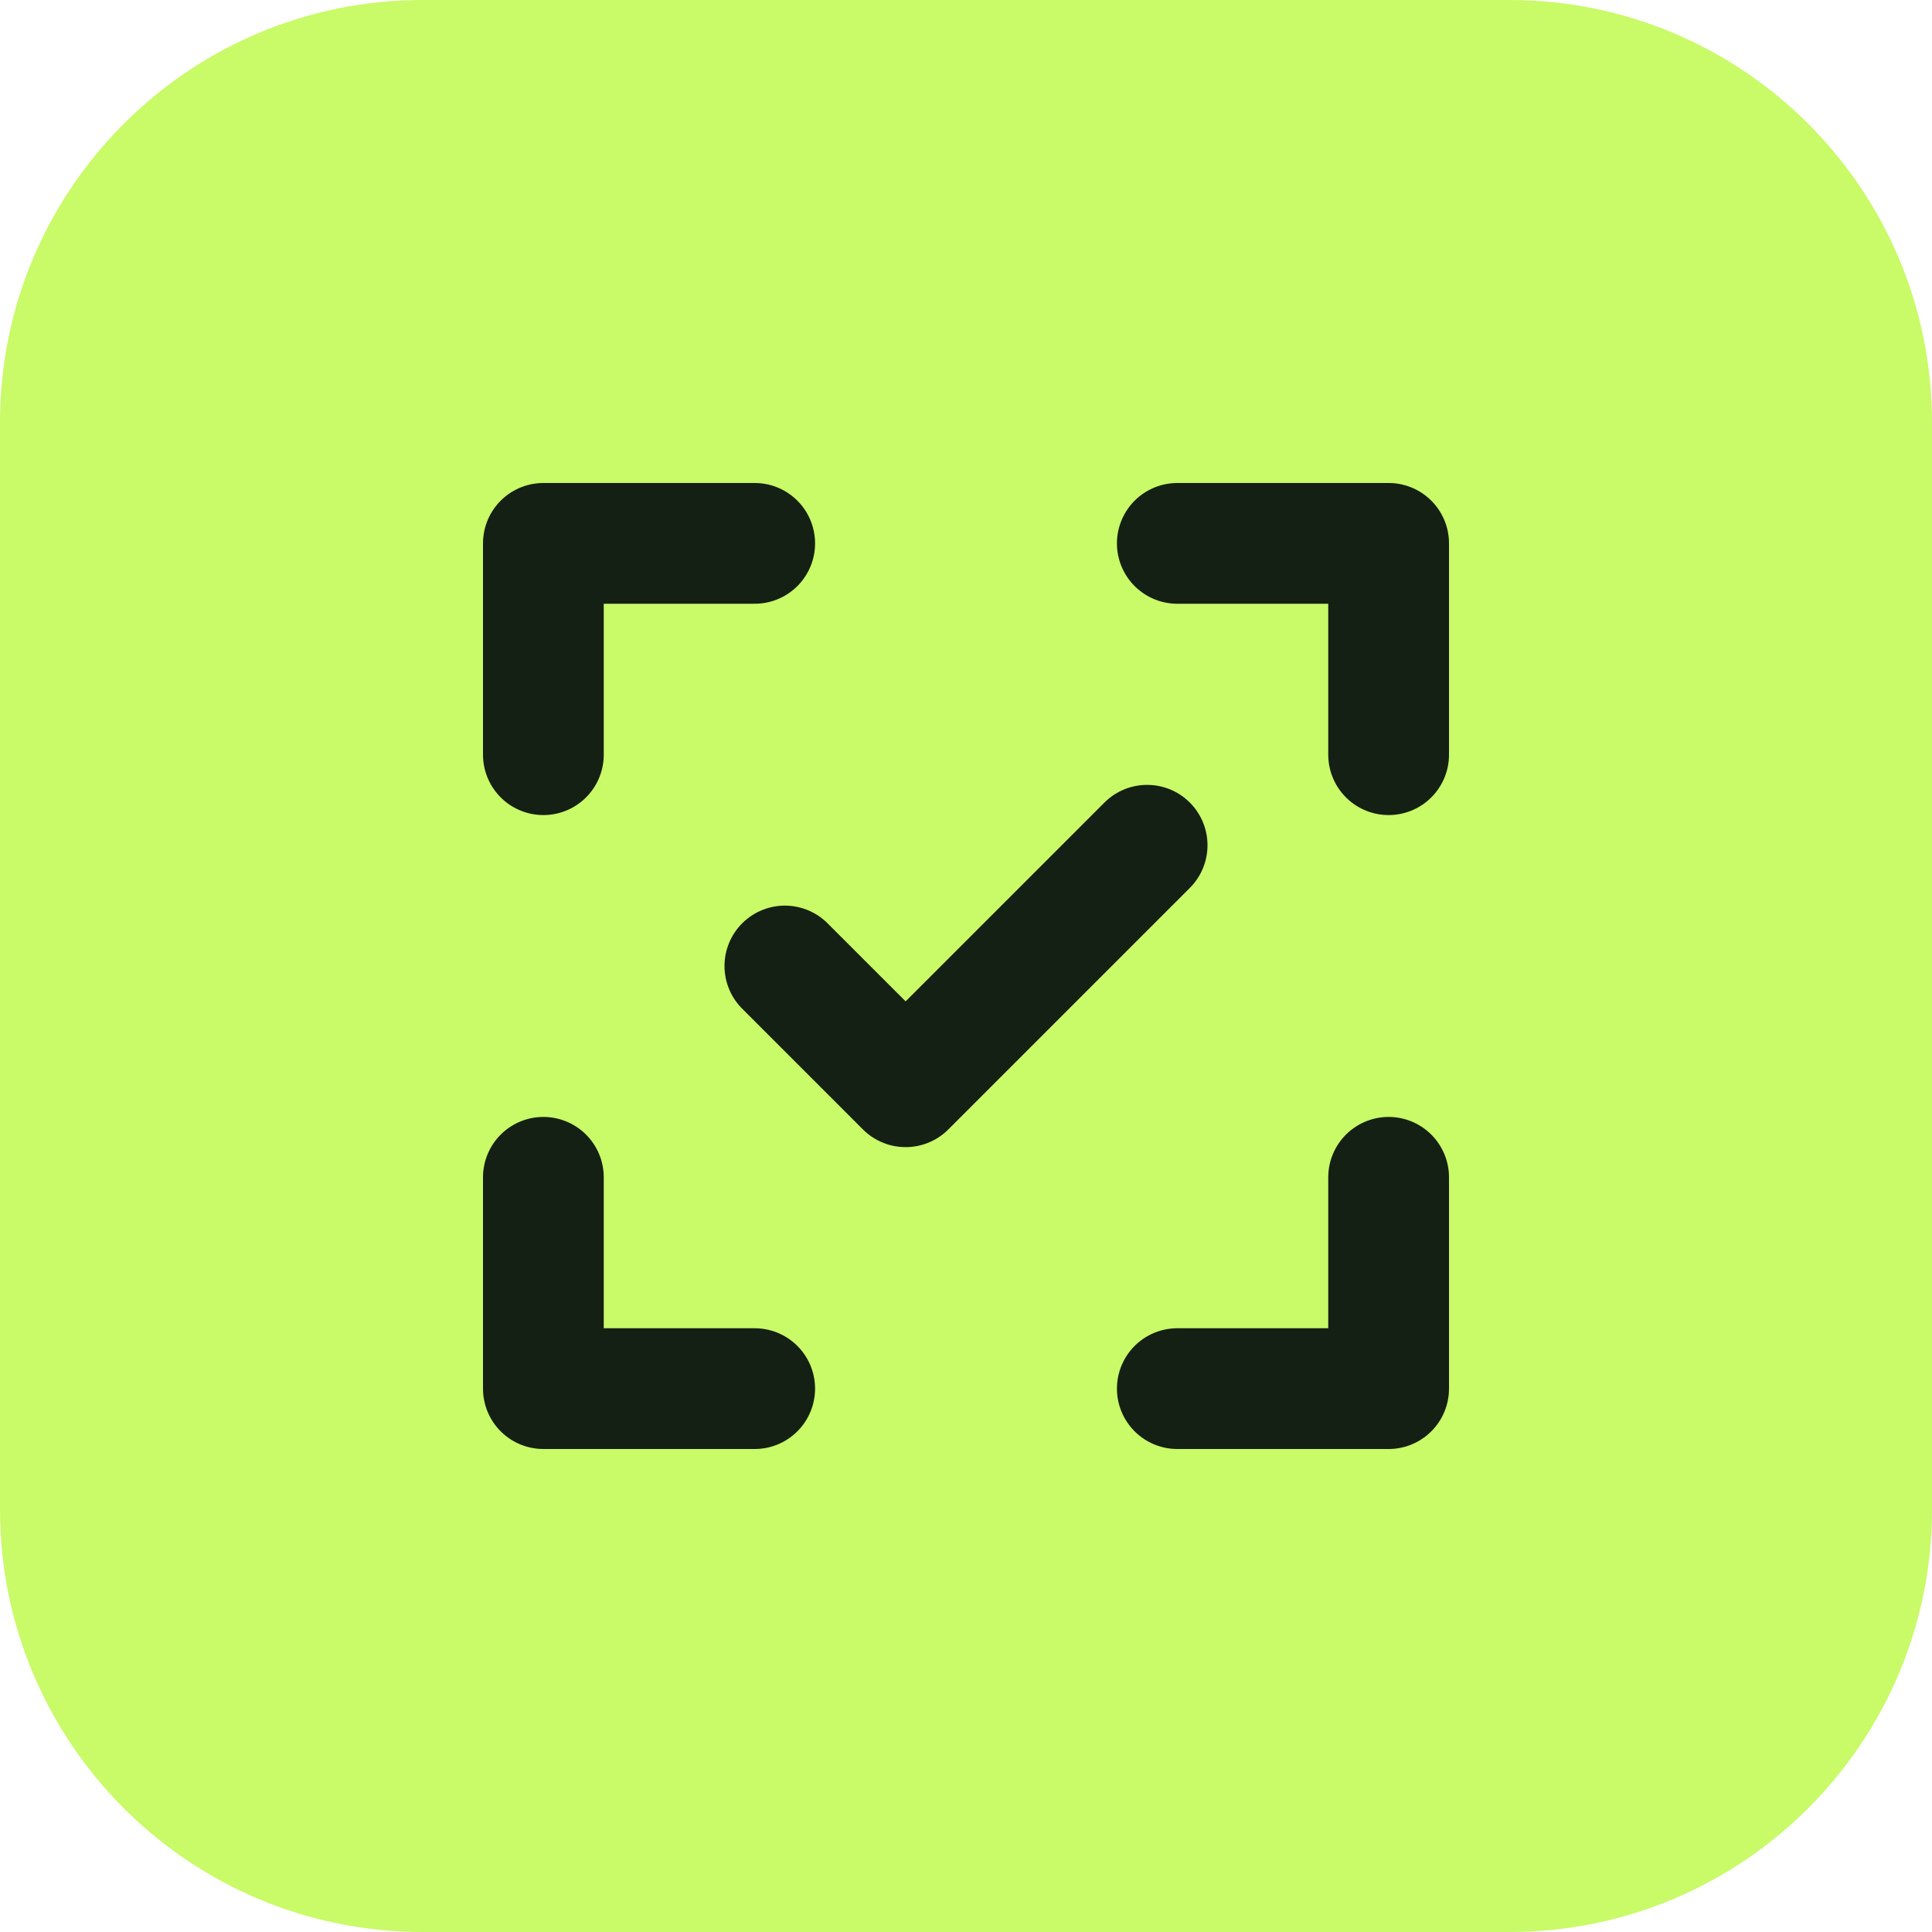
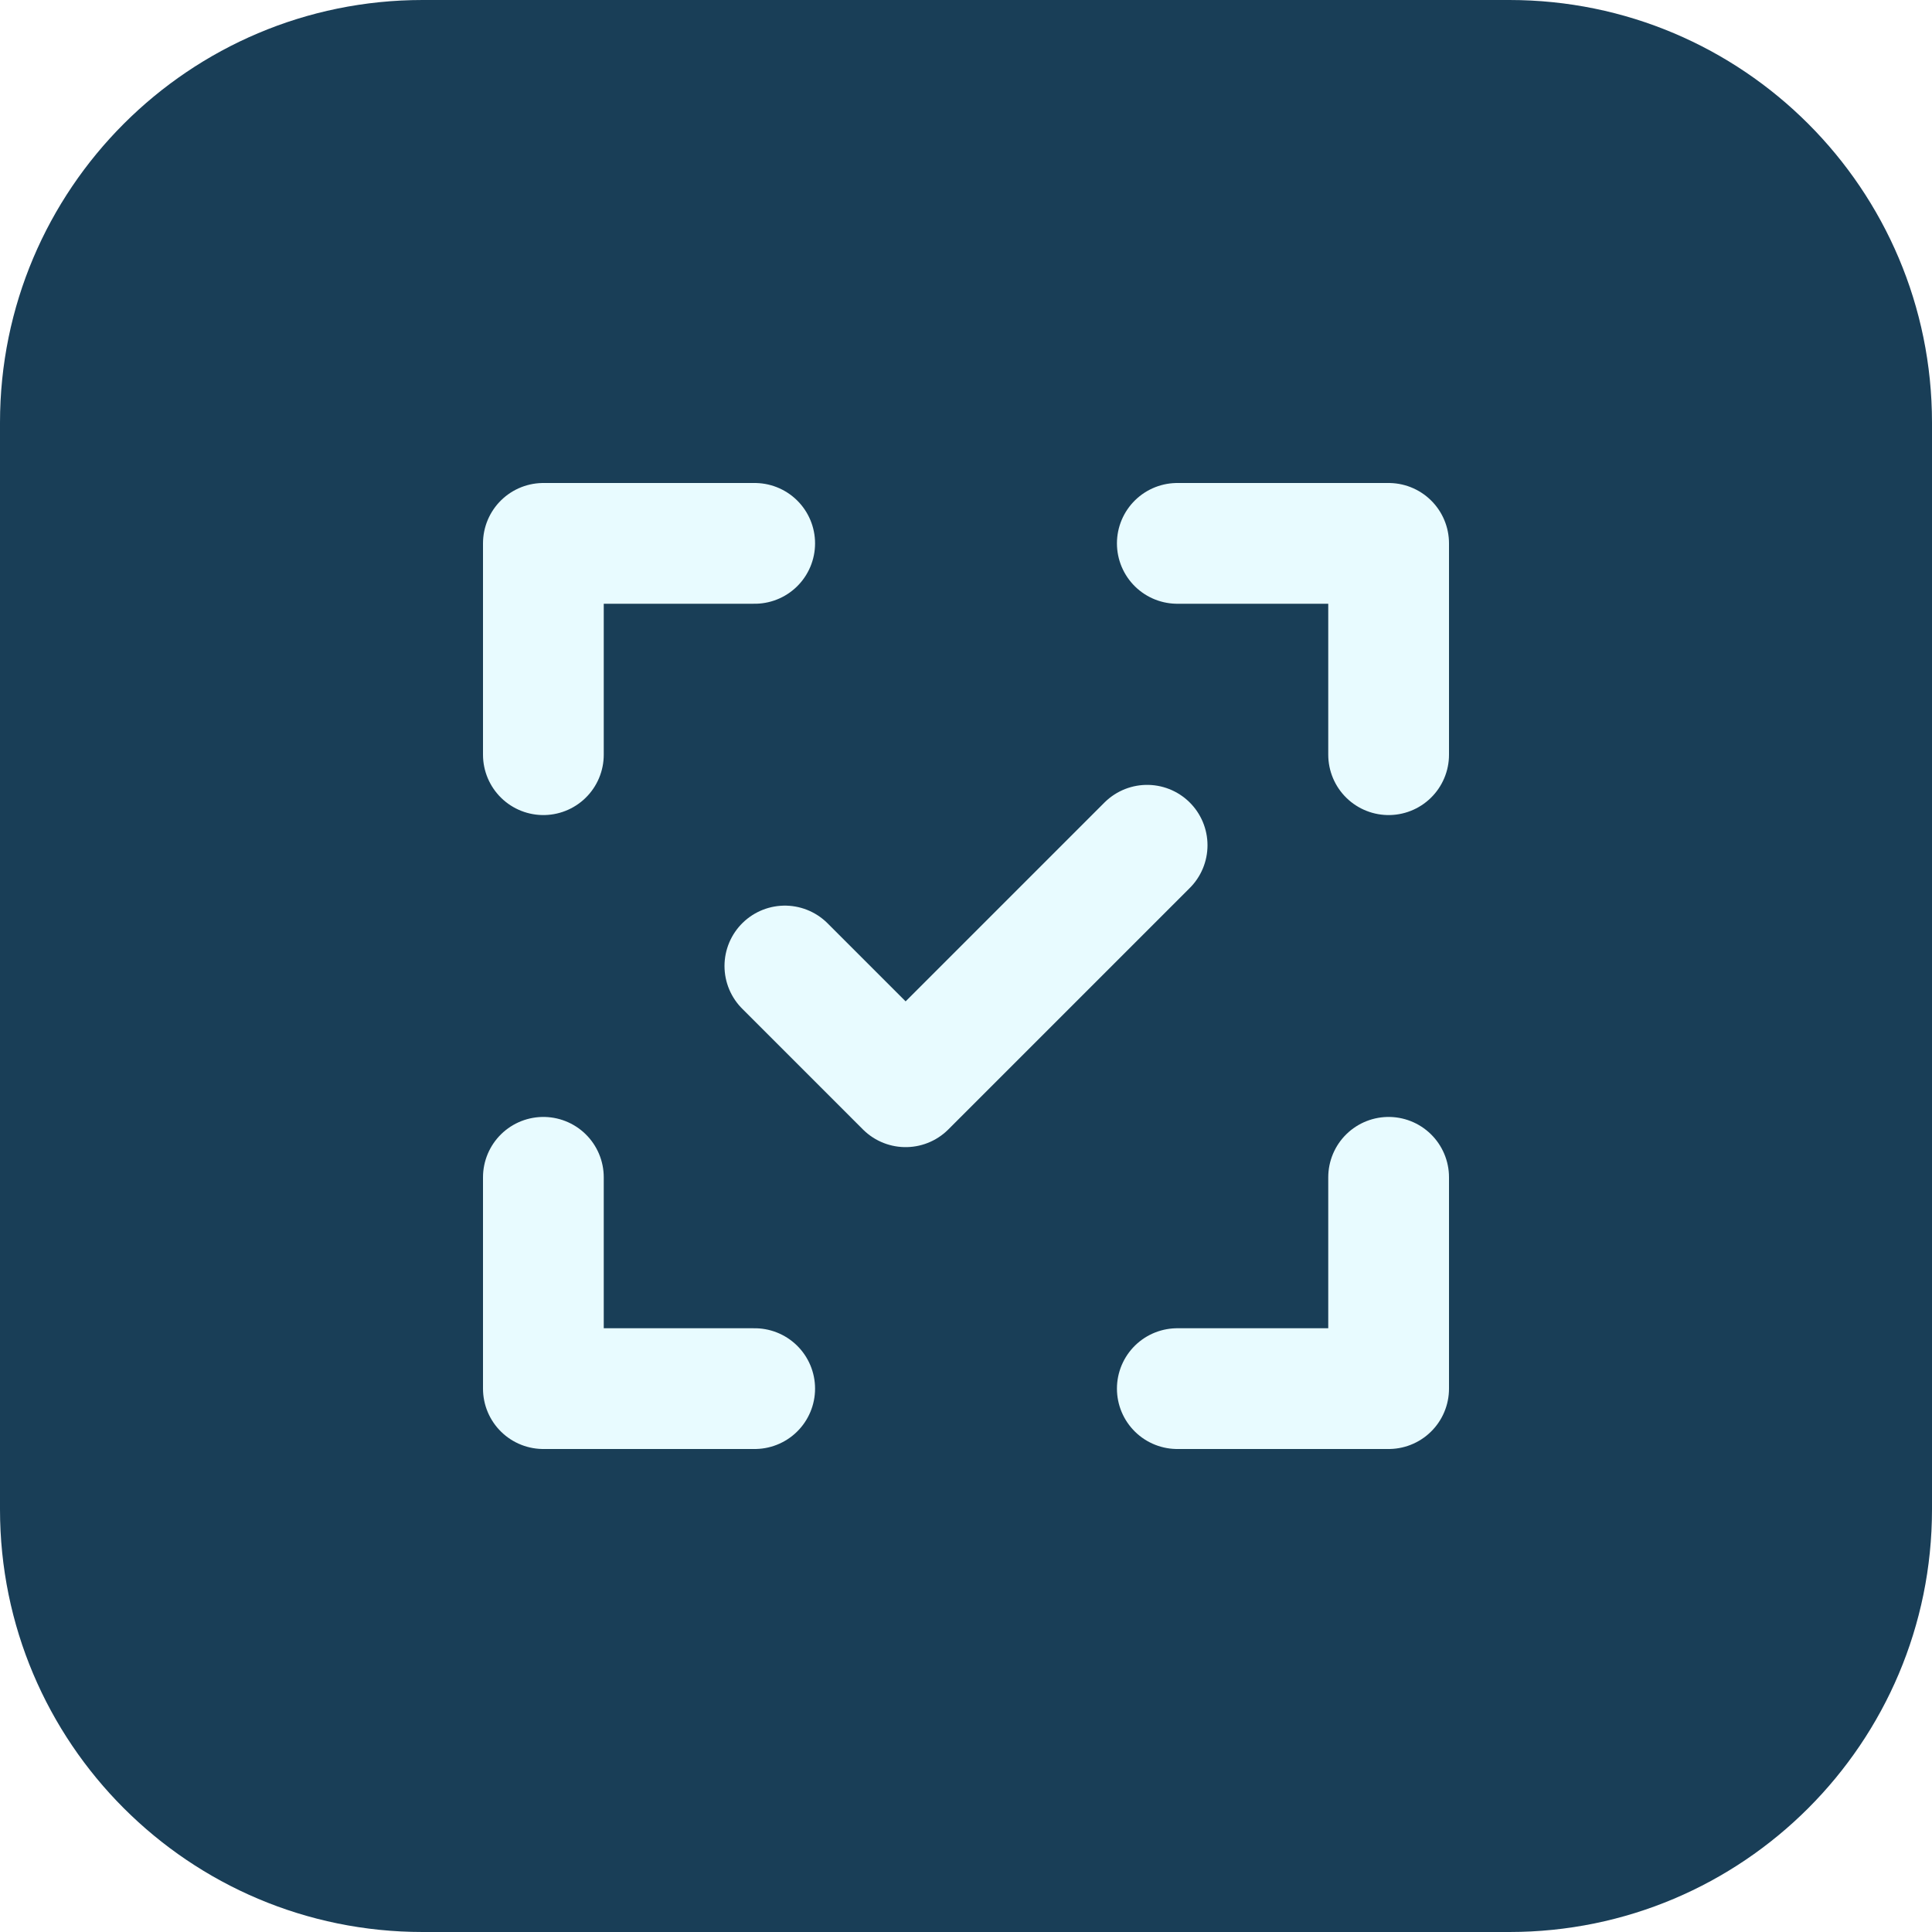
<svg xmlns="http://www.w3.org/2000/svg" viewBox="0 0 64 64">
-   <rect width="64" height="64" rx="14" fill="#c9fa67" />
-   <path fill="none" stroke="#142014" stroke-width="4" stroke-linecap="round" stroke-linejoin="round" d="M18 25v-7h7m14 0h7v7m0 14v7h-7m-14 0h-7v-7m8-7 4 4 8-8" />
+   <rect width="64" height="64" rx="14" fill="#193e57" />
+   <path fill="none" stroke="#e8fbff" stroke-width="4" stroke-linecap="round" stroke-linejoin="round" d="M18 25v-7h7m14 0h7v7m0 14v7h-7m-14 0h-7v-7m8-7 4 4 8-8" />
</svg>
